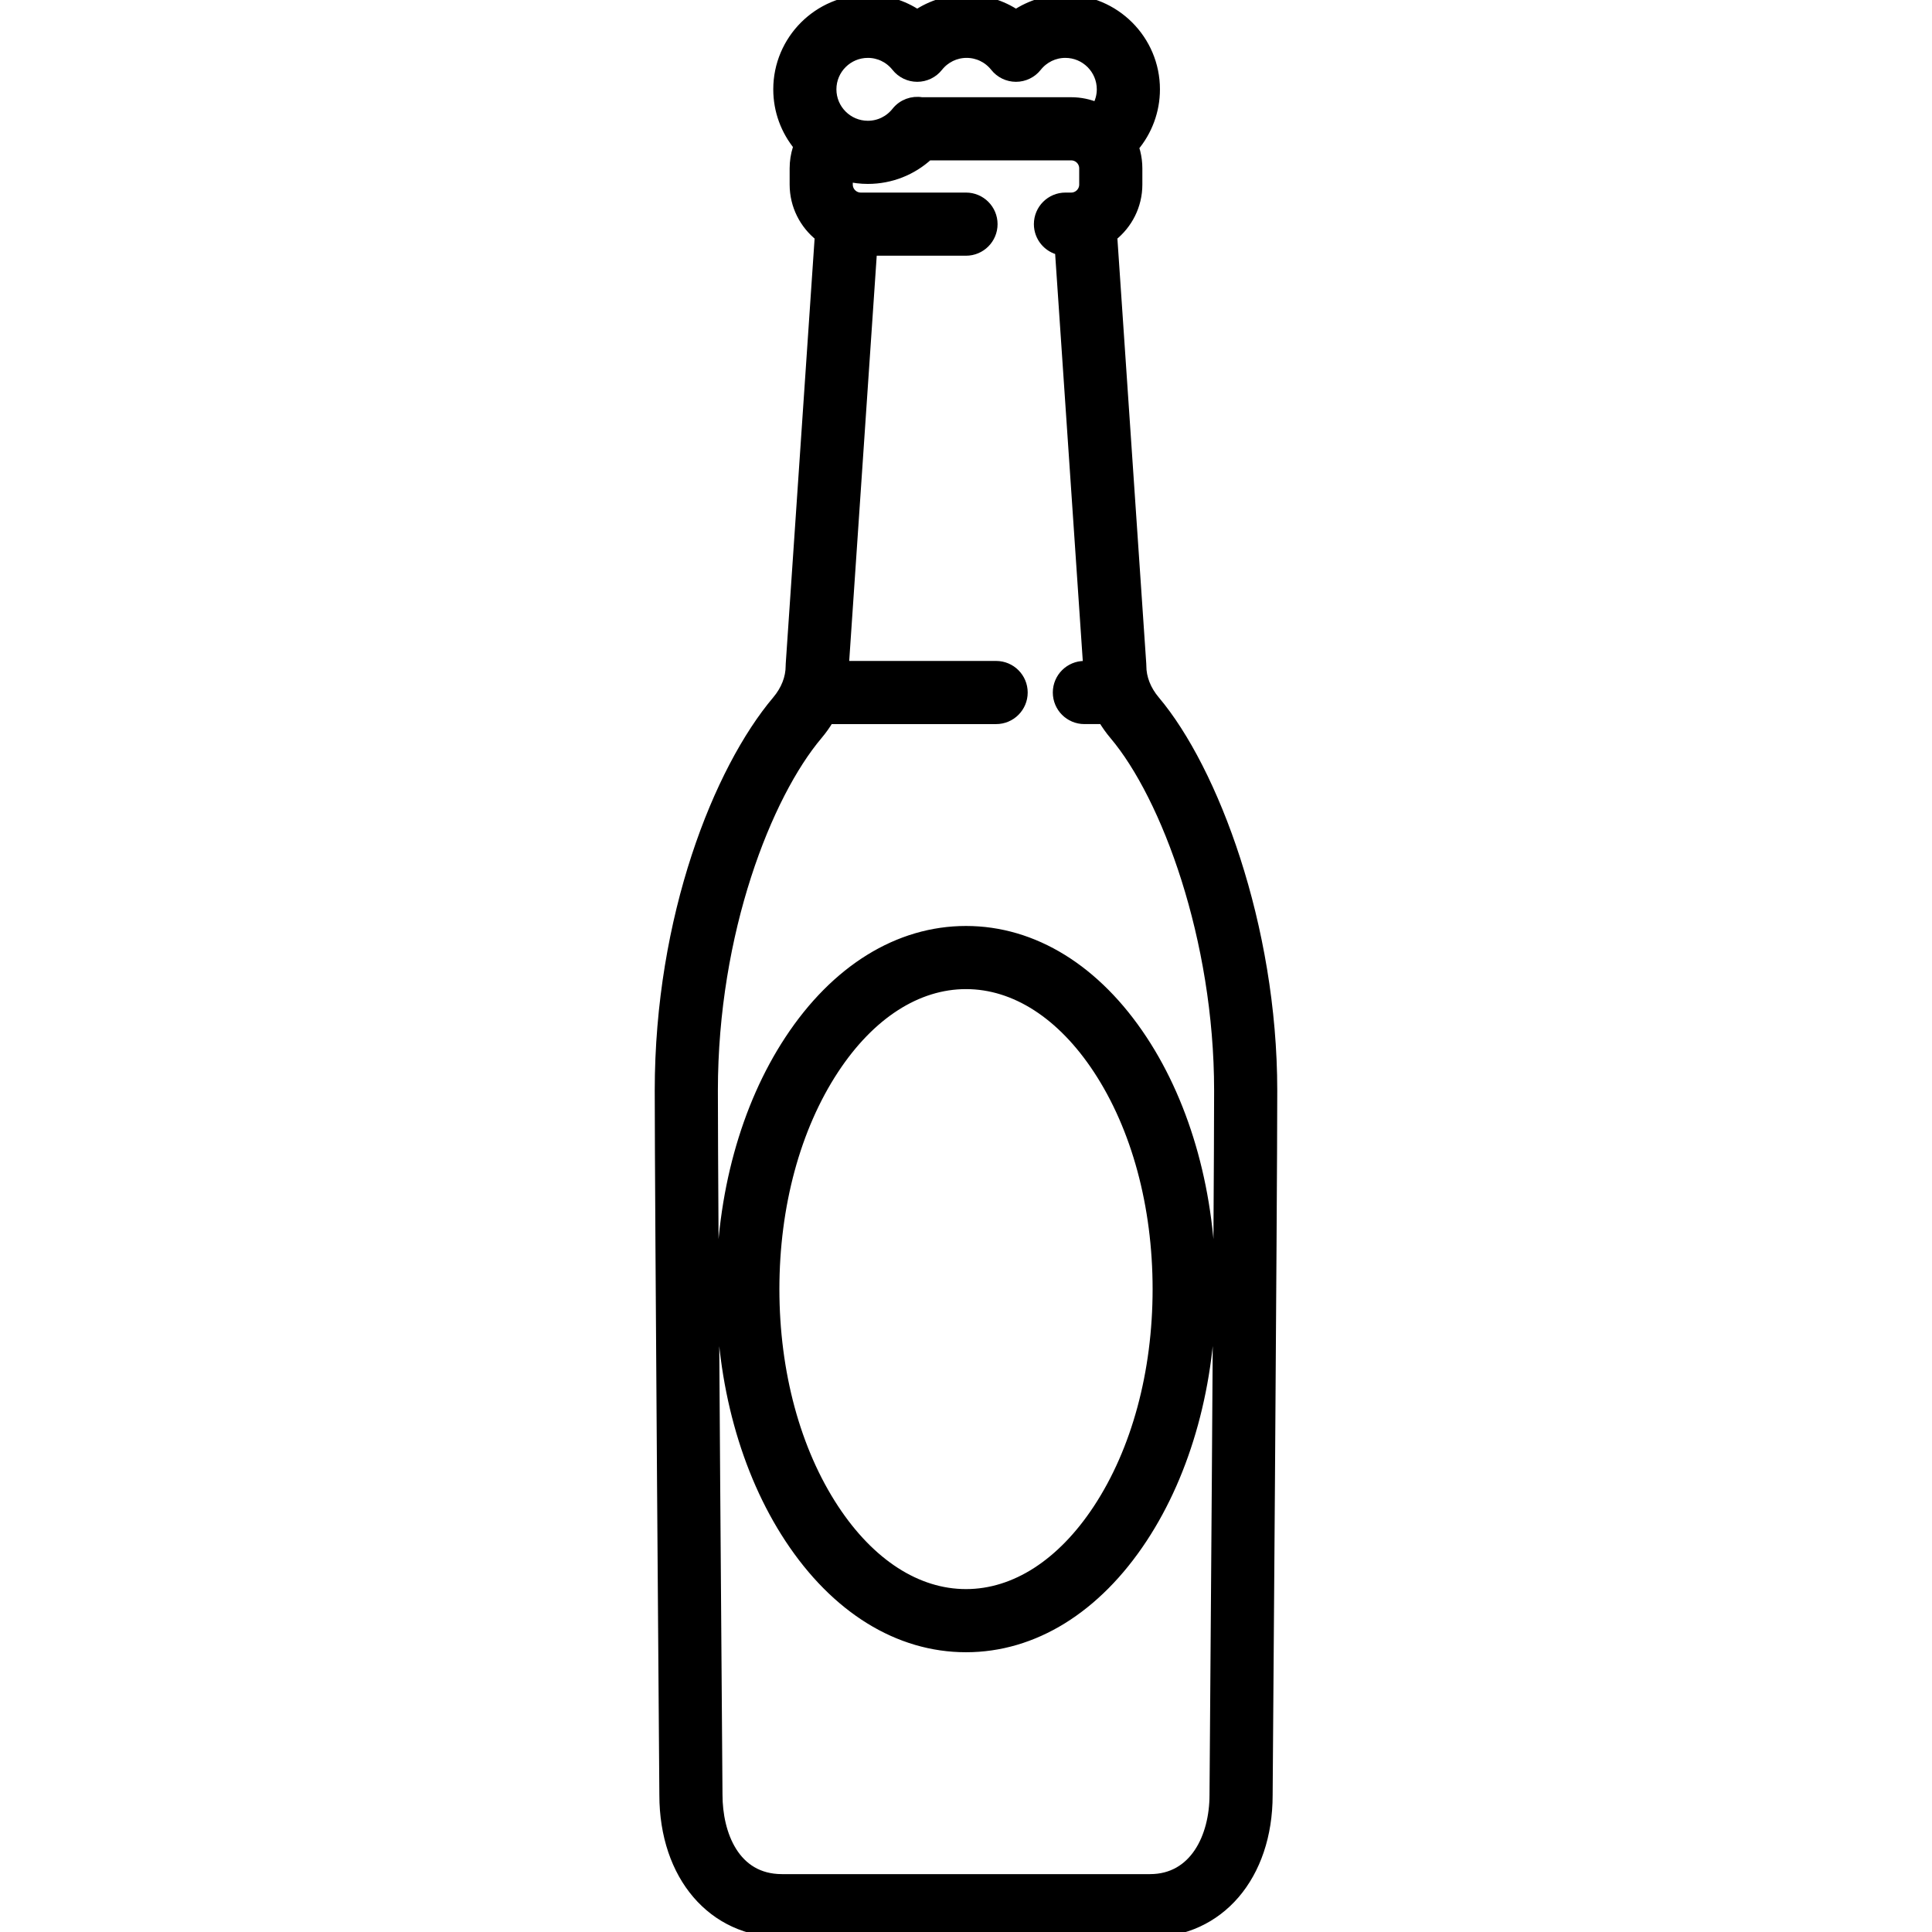
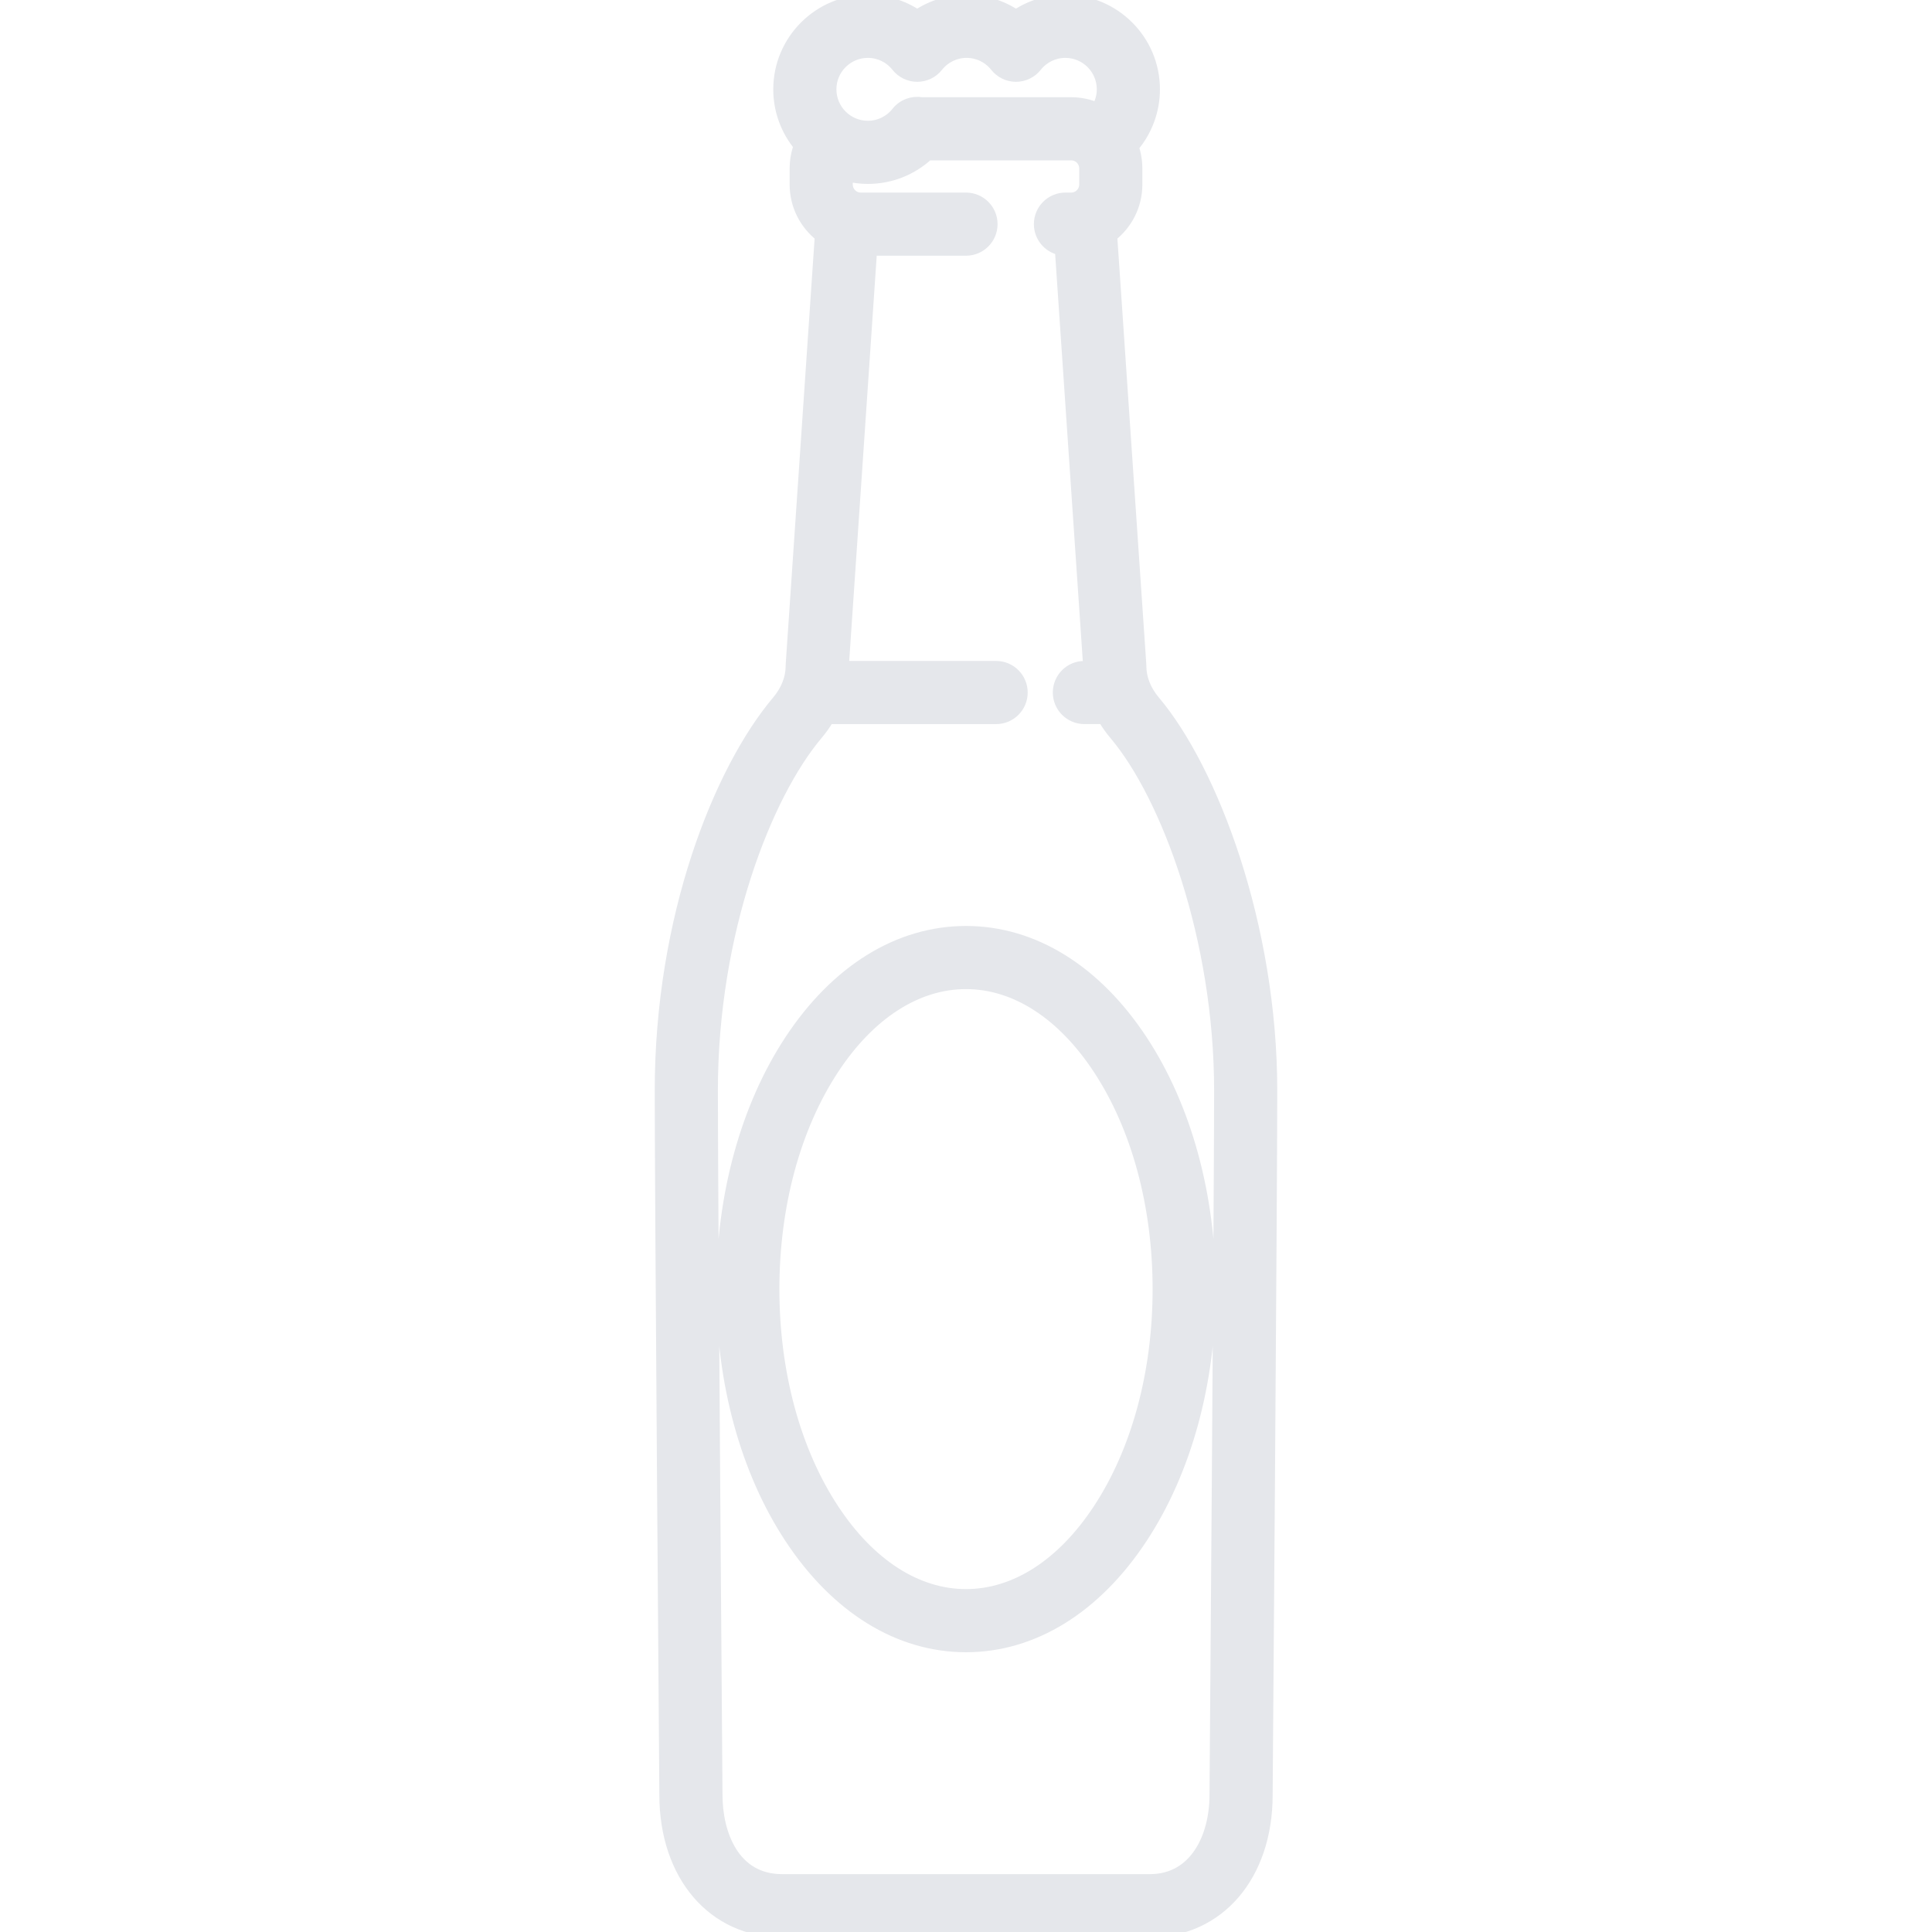
- <svg xmlns="http://www.w3.org/2000/svg" fill="#000000" stroke="#000000" stroke-width="3" height="800px" width="800px" version="1.1" id="Capa_1" viewBox="0 0 550.752 550.752" xml:space="preserve">
+ <svg xmlns="http://www.w3.org/2000/svg" fill="#e5e7eb" stroke="#e5e7eb" stroke-width="3" height="800px" width="800px" version="1.1" id="Capa_1" viewBox="0 0 550.752 550.752" xml:space="preserve">
  <path d="M329.193,199.787c-2.557-3.028-3.908-6.476-3.908-9.968c0-0.17-0.006-0.339-0.017-0.508l-8.282-121.971  c4.355-3.444,7.163-8.761,7.163-14.731v-4.608c0-1.575-0.196-3.144-0.584-4.662c-0.125-0.487-0.271-0.964-0.432-1.434  c3.844-4.541,6.03-10.333,6.03-16.44C329.163,11.424,317.739,0,303.698,0c-5.093,0-9.957,1.497-14.075,4.241  C285.505,1.497,280.642,0,275.548,0s-9.957,1.497-14.075,4.241C257.355,1.497,252.492,0,247.398,0  c-14.041,0-25.464,11.424-25.464,25.465c0,6.125,2.175,11.751,5.791,16.149c-0.086,0.237-0.173,0.475-0.249,0.715  c-0.58,1.833-0.874,3.741-0.874,5.672v4.608c0,5.971,2.809,11.288,7.164,14.731l-8.282,121.971  c-0.011,0.169-0.017,0.338-0.017,0.508c0,3.492-1.352,6.939-3.909,9.968c-16.631,19.704-33.413,61.702-33.413,111.114  c0,30.6,1.302,199.137,1.315,200.777c0,23.006,13.755,39.073,33.451,39.073H327.84c19.696,0,33.451-16.067,33.451-39.016  c0.013-1.698,1.315-170.235,1.315-200.835C362.606,263.942,345.797,219.459,329.193,199.787z M247.398,15  c3.204,0,6.192,1.451,8.198,3.981c1.422,1.795,3.587,2.841,5.877,2.841s4.455-1.046,5.877-2.841c2.006-2.53,4.994-3.981,8.198-3.981  s6.191,1.451,8.198,3.981c1.422,1.795,3.587,2.841,5.877,2.841s4.455-1.046,5.877-2.841c2.006-2.53,4.995-3.981,8.198-3.981  c5.77,0,10.464,4.694,10.464,10.465c0,1.881-0.517,3.683-1.435,5.258c-2.277-0.97-4.769-1.508-7.365-1.508h-42.63  c-2.61-0.442-5.375,0.512-7.136,2.733c-2.005,2.53-4.994,3.981-8.198,3.981c-5.77,0-10.464-4.694-10.464-10.465  S241.628,15,247.398,15z M346.292,511.679c0,11.982-5.705,24.073-18.451,24.073H222.912c-13.619,0-18.451-12.968-18.451-24.131  c-0.013-1.698-1.315-170.178-1.315-200.72c0-45.377,15.487-84.392,29.875-101.438c1.228-1.454,2.307-2.975,3.239-4.547h47.703  c4.142,0,7.5-3.357,7.5-7.5s-3.358-7.5-7.5-7.5h-43.486l8.048-118.52h26.85c4.142,0,7.5-3.357,7.5-7.5s-3.358-7.5-7.5-7.5h-29.987  c-2.088,0-3.787-1.699-3.787-3.787v-2.353c1.863,0.436,3.802,0.673,5.796,0.673c6.458,0,12.542-2.412,17.208-6.715h40.756  c1.733,0,3.242,1.168,3.669,2.839c0.078,0.305,0.117,0.623,0.117,0.947v4.608c0,2.088-1.698,3.787-3.786,3.787h-1.633  c-4.142,0-7.5,3.357-7.5,7.5c0,3.624,2.57,6.647,5.986,7.347l8.058,118.672h-1.148c-4.142,0-7.5,3.357-7.5,7.5s3.358,7.5,7.5,7.5  h5.366c0.931,1.572,2.011,3.093,3.239,4.547c14.847,17.588,29.876,58.08,29.876,101.438  C347.606,341.443,346.305,509.923,346.292,511.679z M275.376,265.464c-19.22,0-37.064,11.031-50.245,31.062  c-12.543,19.062-19.452,44.262-19.452,70.957s6.908,51.895,19.452,70.957c13.181,20.029,31.024,31.061,50.245,31.061  s37.064-11.031,50.245-31.061c12.543-19.063,19.452-44.262,19.452-70.957s-6.908-51.896-19.452-70.957  C312.44,276.495,294.596,265.464,275.376,265.464z M330.072,367.482c0,23.798-6.031,46.069-16.982,62.711  c-10.314,15.675-23.708,24.307-37.714,24.307s-27.4-8.632-37.714-24.307c-10.951-16.642-16.982-38.913-16.982-62.711  s6.031-46.07,16.982-62.712c10.314-15.675,23.708-24.307,37.714-24.307s27.4,8.632,37.714,24.307  C324.041,321.412,330.072,343.685,330.072,367.482z" />
</svg>
